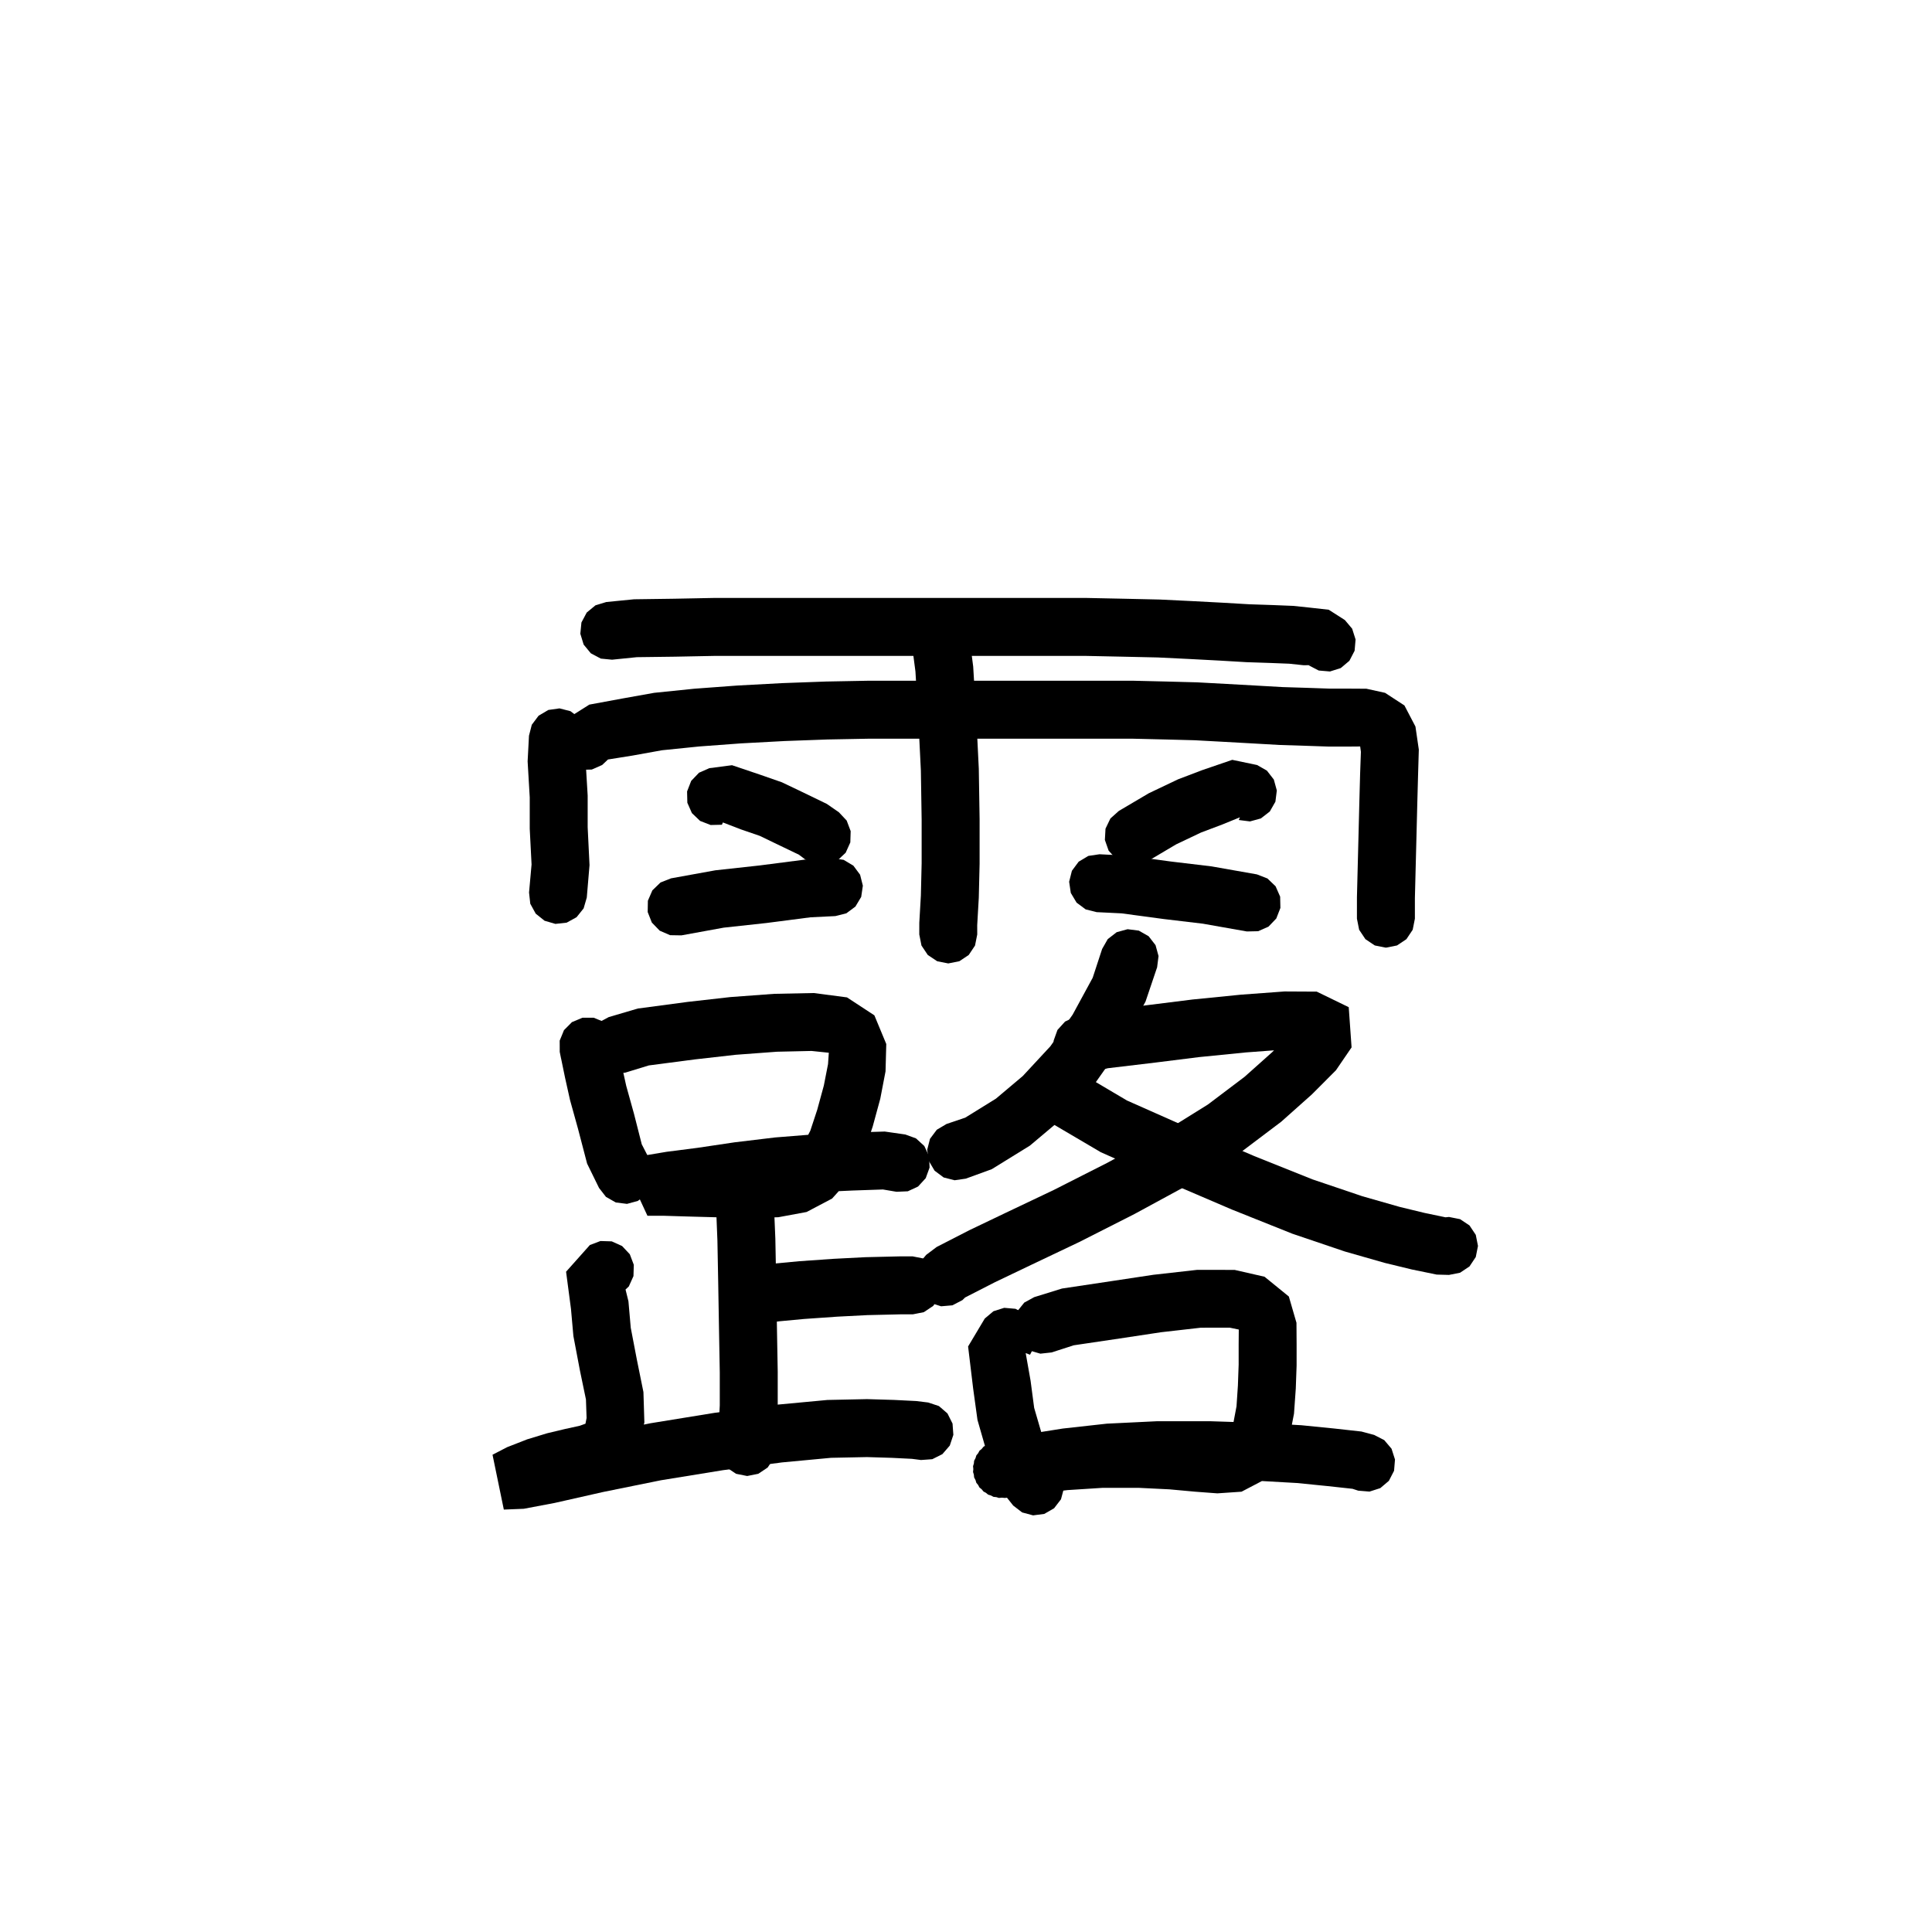
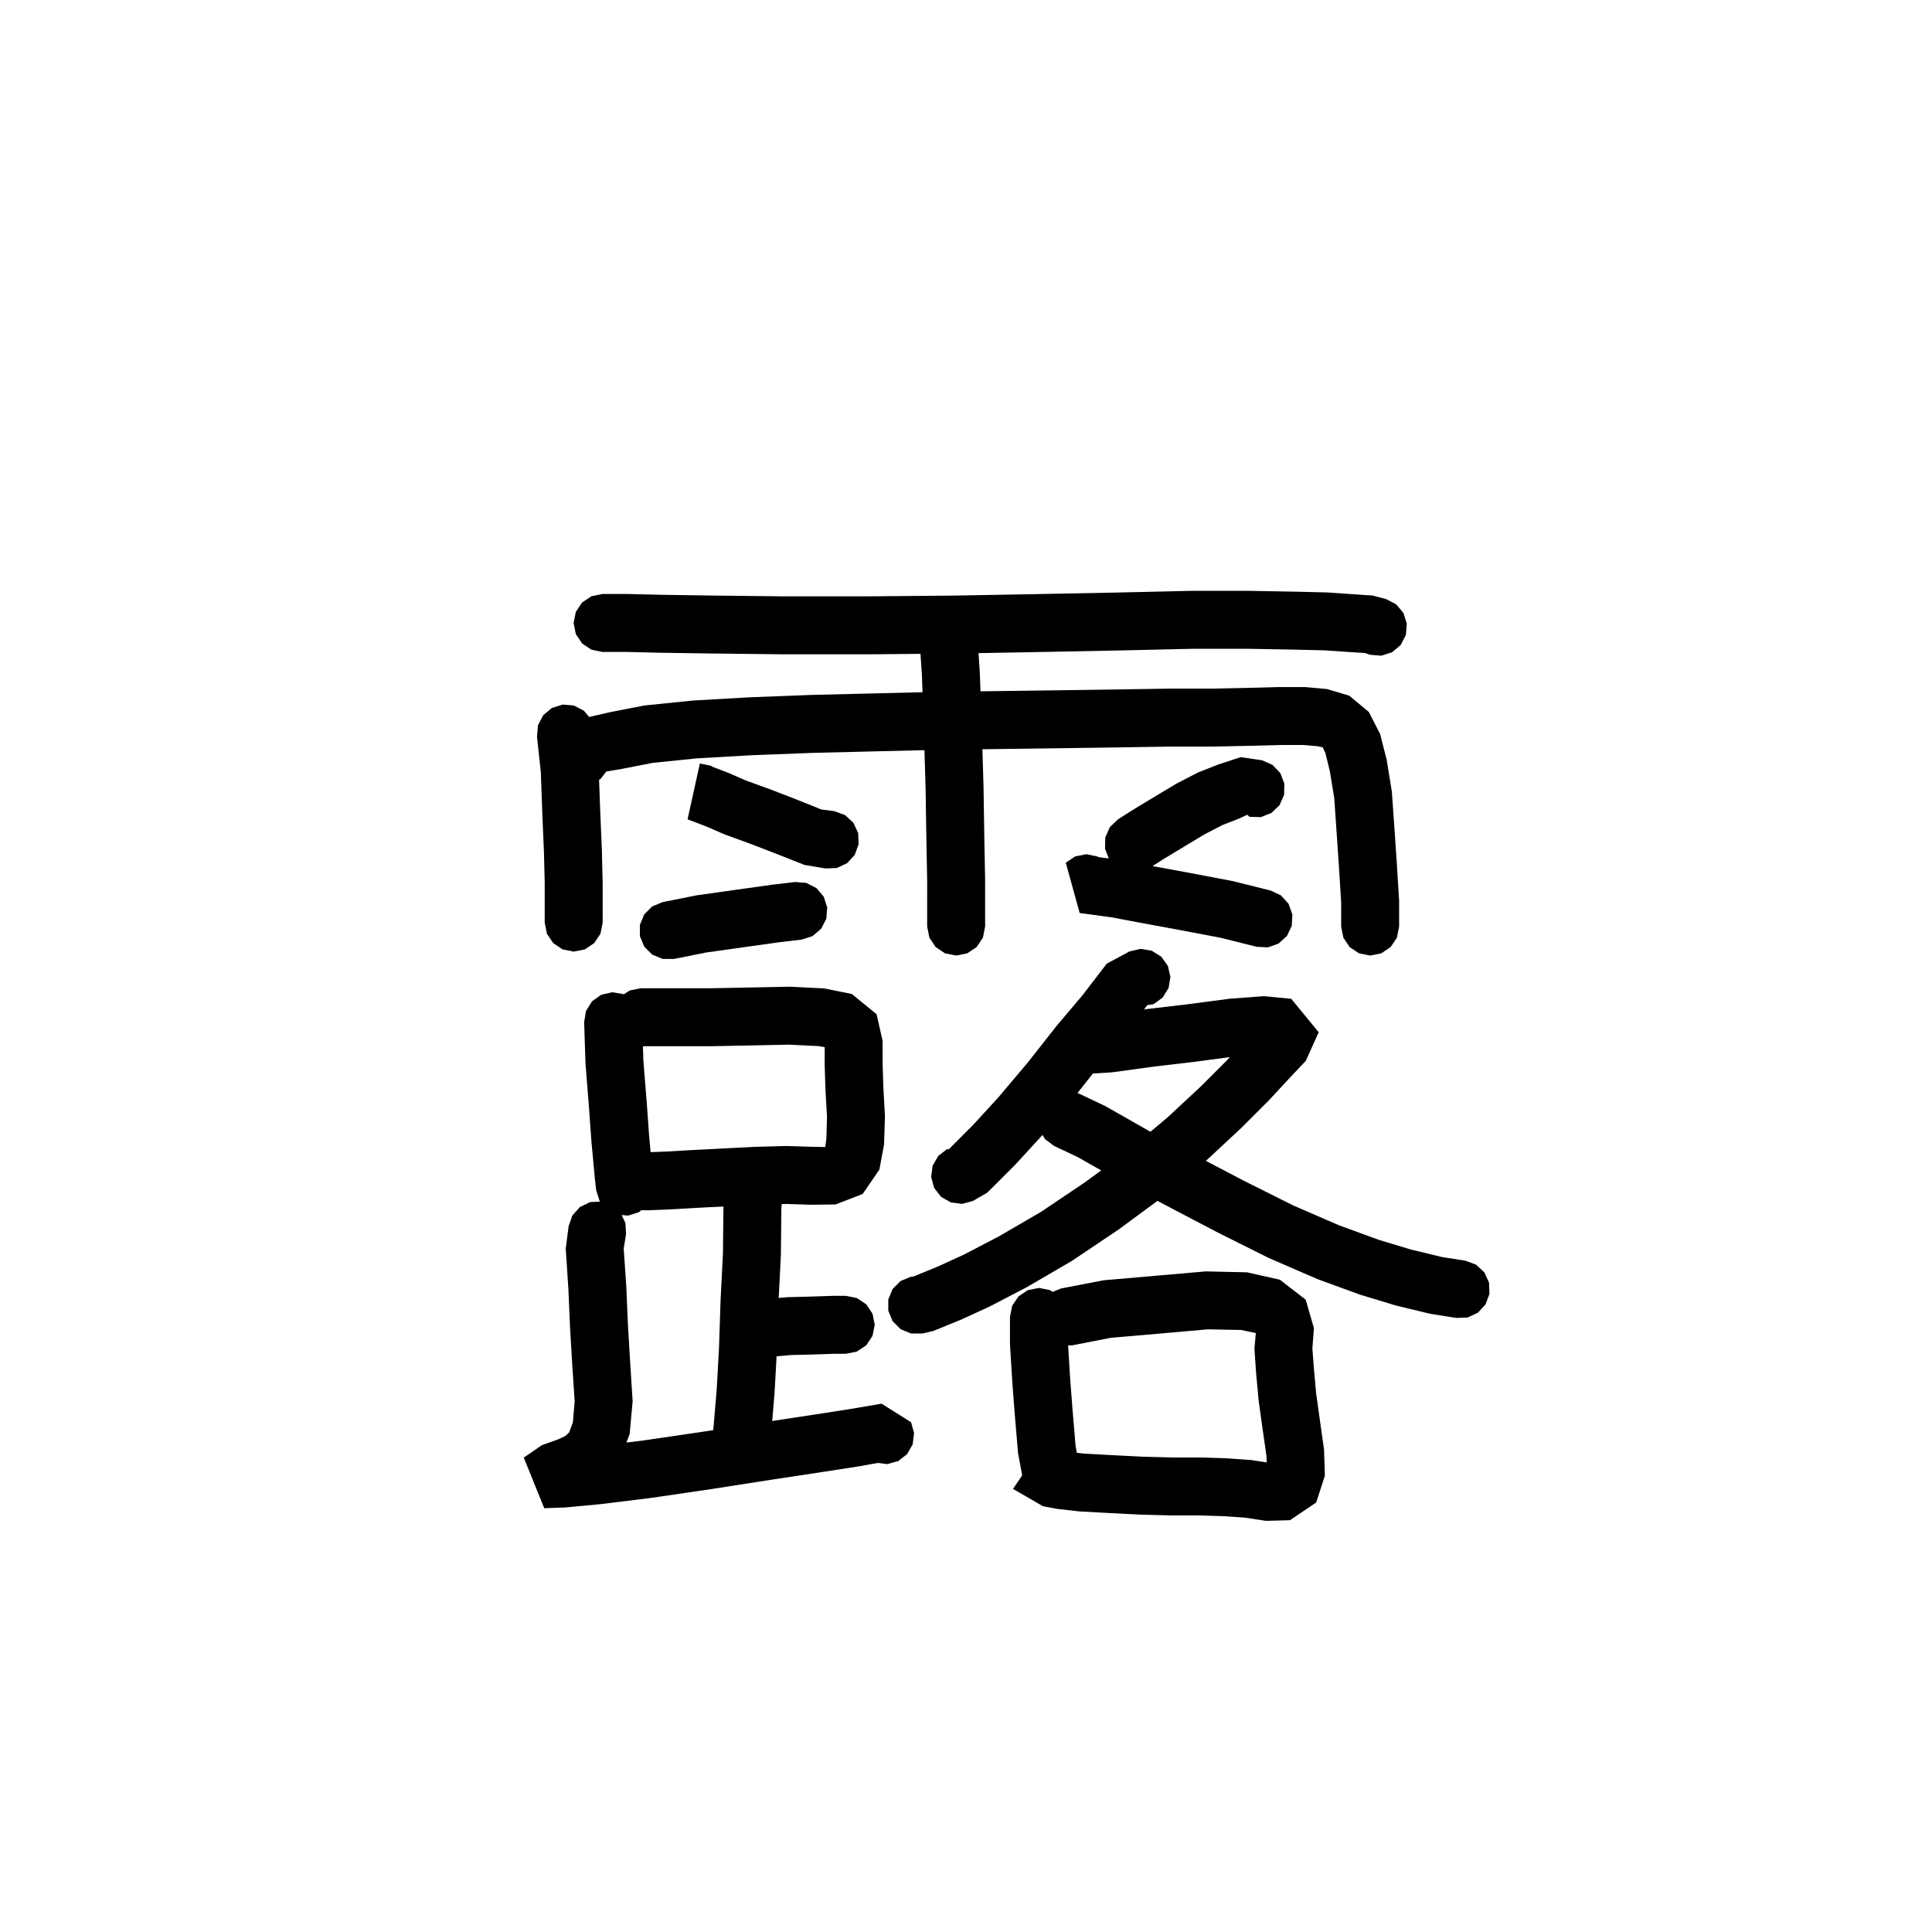
<svg xmlns="http://www.w3.org/2000/svg" viewBox="0 0 300 300" width="300" height="300">
-   <path d="M 95.04 102.437 L 98.89 102.046 L 104.83 101.969 L 111.042 101.847 L 117.857 101.847 L 125.327 101.847 L 133.041 101.847 L 140.633 101.847 L 147.98 101.847 L 155.327 101.847 L 162.184 101.847 L 168.506 101.847 L 174.332 101.968 L 179.782 102.089 L 184.732 102.331 L 189.363 102.575 L 193.565 102.822 L 197.285 102.946 L 200.204 103.061 L 202.429 103.298 L 203.677 103.281 L 203.209 103.31 L 204.768 104.118 L 206.517 104.268 L 208.191 103.738 L 209.534 102.607 L 210.343 101.048 L 210.493 99.299 L 209.962 97.625 L 208.832 96.282 L 206.323 94.679 L 203.244 94.335 L 200.816 94.082 L 197.613 93.952 L 193.986 93.831 L 189.862 93.589 L 185.187 93.342 L 180.096 93.095 L 174.525 92.97 L 168.596 92.847 L 162.184 92.847 L 155.327 92.847 L 147.98 92.847 L 140.633 92.847 L 133.041 92.847 L 125.327 92.847 L 117.857 92.847 L 110.958 92.847 L 104.681 92.97 L 98.457 93.056 L 94.144 93.482 L 92.465 93.994 L 91.109 95.11 L 90.284 96.659 L 90.114 98.407 L 90.626 100.086 L 91.742 101.442 L 93.292 102.267 Z" fill="black" fill-rule="nonzero" />
-   <path d="M 82.14 114.24 L 81.929 118.223 L 82.257 123.815 L 82.257 128.693 L 82.541 134.233 L 82.15 138.59 L 82.342 140.335 L 83.187 141.874 L 84.557 142.972 L 86.243 143.463 L 87.988 143.271 L 89.527 142.425 L 90.625 141.055 L 91.116 139.369 L 91.54 134.339 L 91.253 128.45 L 91.253 123.532 L 90.928 118.103 L 91.126 114.739 L 90.879 113.001 L 89.986 111.489 L 88.583 110.434 L 86.882 109.997 L 85.144 110.243 L 83.632 111.136 L 82.577 112.54 Z" fill="black" fill-rule="nonzero" />
-   <path d="M 93.499 118.789 L 94.406 117.934 L 98.192 117.329 L 102.792 116.5 L 108.575 115.911 L 115.082 115.43 L 121.856 115.067 L 128.513 114.825 L 134.921 114.704 L 141 114.704 L 146.878 114.704 L 152.755 114.704 L 158.755 114.704 L 164.633 114.704 L 170.388 114.704 L 175.846 114.704 L 180.928 114.825 L 185.514 114.945 L 189.978 115.187 L 194.38 115.432 L 198.717 115.679 L 202.689 115.804 L 206.303 115.928 L 209.327 115.929 L 211.38 115.911 L 211.91 116.009 L 211.351 115.52 L 211.108 115.184 L 211.32 116.744 L 211.196 120.235 L 211.073 124.781 L 210.95 129.682 L 210.828 134.457 L 210.705 139.32 L 210.704 142.653 L 211.047 144.375 L 212.022 145.835 L 213.482 146.811 L 215.204 147.153 L 216.926 146.811 L 218.386 145.835 L 219.362 144.375 L 219.704 142.653 L 219.704 139.456 L 219.825 134.686 L 219.948 129.91 L 220.07 125.015 L 220.192 120.5 L 220.313 116.398 L 219.79 112.816 L 218.078 109.541 L 215.07 107.582 L 212.171 106.946 L 209.327 106.929 L 206.473 106.929 L 202.984 106.809 L 199.12 106.688 L 194.886 106.446 L 190.471 106.201 L 185.874 105.953 L 181.153 105.828 L 175.95 105.704 L 170.388 105.704 L 164.633 105.704 L 158.755 105.704 L 152.755 105.704 L 146.878 105.704 L 141 105.704 L 134.834 105.704 L 128.263 105.828 L 121.451 106.076 L 114.51 106.448 L 107.792 106.946 L 101.576 107.582 L 96.624 108.467 L 91.512 109.412 L 88.338 111.415 L 87.123 112.684 L 86.487 114.32 L 86.525 116.075 L 87.232 117.683 L 88.5 118.897 L 90.136 119.534 L 91.892 119.496 Z" fill="black" fill-rule="nonzero" />
-   <path d="M 141.558 99.766 L 142.149 104.262 L 142.629 112.287 L 142.992 119.655 L 143.112 127.262 L 143.112 134.036 L 142.993 139.049 L 142.749 143.282 L 142.745 145.102 L 143.087 146.824 L 144.063 148.284 L 145.523 149.26 L 147.245 149.602 L 148.967 149.26 L 150.427 148.284 L 151.402 146.824 L 151.745 145.102 L 151.741 143.657 L 151.986 139.4 L 152.112 134.128 L 152.112 127.187 L 151.987 119.365 L 151.616 111.794 L 151.116 103.493 L 150.483 98.602 L 149.92 96.938 L 148.764 95.617 L 147.19 94.838 L 145.438 94.721 L 143.775 95.284 L 142.454 96.44 L 141.675 98.014 Z" fill="black" fill-rule="nonzero" />
-   <path d="M 112.099 128.066 L 112.252 127.709 L 115.018 128.776 L 117.981 129.794 L 120.804 131.157 L 124.056 132.718 L 125.037 133.458 L 126.638 134.18 L 128.393 134.235 L 130.035 133.614 L 131.315 132.411 L 132.037 130.811 L 132.092 129.056 L 131.471 127.414 L 130.269 126.134 L 128.393 124.833 L 124.707 123.047 L 121.407 121.472 L 118.003 120.285 L 113.666 118.821 L 110.146 119.281 L 108.54 119.989 L 107.326 121.258 L 106.69 122.894 L 106.73 124.65 L 107.438 126.256 L 108.707 127.47 L 110.343 128.106 Z" fill="black" fill-rule="nonzero" />
-   <path d="M 105.805 145.244 L 112.382 144.045 L 119.003 143.325 L 125.856 142.437 L 129.715 142.249 L 131.417 141.821 L 132.827 140.774 L 133.728 139.267 L 133.984 137.53 L 133.556 135.828 L 132.509 134.418 L 131.002 133.517 L 129.265 133.261 L 124.96 133.482 L 117.936 134.389 L 111.087 135.139 L 104.195 136.389 L 102.562 137.034 L 101.3 138.255 L 100.602 139.866 L 100.573 141.621 L 101.218 143.254 L 102.439 144.516 L 104.049 145.215 Z" fill="black" fill-rule="nonzero" />
-   <path d="M 195.199 118.792 L 191.344 117.988 L 186.693 119.58 L 182.931 121.011 L 178.387 123.175 L 173.731 125.922 L 172.423 127.093 L 171.662 128.675 L 171.565 130.428 L 172.146 132.085 L 173.317 133.394 L 174.9 134.154 L 176.653 134.251 L 178.31 133.67 L 182.634 131.11 L 186.497 129.274 L 189.838 128.012 L 192.534 126.91 L 192.352 127.33 L 194.095 127.55 L 195.788 127.086 L 197.175 126.01 L 198.045 124.484 L 198.264 122.742 L 197.8 121.049 L 196.724 119.662 Z" fill="black" fill-rule="nonzero" />
-   <path d="M 170.285 141.637 L 174.134 141.824 L 180.719 142.709 L 186.783 143.43 L 193.606 144.636 L 195.361 144.598 L 196.968 143.891 L 198.183 142.622 L 198.819 140.986 L 198.781 139.231 L 198.074 137.624 L 196.806 136.409 L 195.17 135.773 L 188.114 134.529 L 181.853 133.781 L 175.05 132.87 L 170.735 132.648 L 168.998 132.905 L 167.491 133.806 L 166.444 135.215 L 166.016 136.918 L 166.272 138.655 L 167.173 140.162 L 168.583 141.209 Z" fill="black" fill-rule="nonzero" />
-   <path d="M 95.943 162.587 L 95.739 161.566 L 95.066 159.945 L 93.823 158.705 L 92.2 158.035 L 90.444 158.036 L 88.823 158.71 L 87.582 159.953 L 86.912 161.576 L 86.914 163.332 L 87.118 164.352 L 87.792 165.973 L 89.034 167.214 L 90.657 167.884 L 92.413 167.882 L 94.035 167.208 L 95.275 165.966 L 95.945 164.343 Z M 86.919 163.358 L 87.742 167.348 L 88.516 170.822 L 89.755 175.284 L 91.165 180.681 L 93.016 184.461 L 94.092 185.849 L 95.618 186.718 L 97.36 186.938 L 99.053 186.474 L 100.44 185.397 L 101.31 183.872 L 101.529 182.13 L 101.066 180.437 L 99.652 177.686 L 98.449 172.961 L 97.239 168.607 L 96.544 165.469 L 95.734 161.54 L 95.051 159.923 L 93.8 158.69 L 92.174 158.029 L 90.418 158.042 L 88.8 158.725 L 87.568 159.975 L 86.907 161.602 Z" fill="black" fill-rule="nonzero" />
-   <path d="M 97.109 166.555 L 100.744 165.44 L 107.877 164.507 L 114.235 163.787 L 120.651 163.311 L 126.015 163.191 L 128.931 163.494 L 128.839 163.4 L 128.706 163.357 L 128.576 165.238 L 127.925 168.565 L 126.896 172.333 L 125.828 175.57 L 124.657 177.851 L 123.653 179.03 L 122.46 179.641 L 119.995 180.052 L 116.265 180.153 L 111.856 180.032 L 107.333 179.91 L 103.248 179.787 L 100.894 179.789 L 103.284 187.345 L 102.138 188.198 L 104.779 187.761 L 109.54 187.151 L 115.271 186.297 L 121.244 185.58 L 127.208 185.103 L 132.361 184.864 L 137.102 184.702 L 139.214 185.06 L 140.968 184.983 L 142.559 184.241 L 143.745 182.946 L 144.346 181.297 L 144.269 179.542 L 143.527 177.951 L 142.232 176.765 L 140.582 176.165 L 137.388 175.706 L 132.006 175.871 L 126.629 176.122 L 120.348 176.624 L 114.076 177.377 L 108.296 178.237 L 103.506 178.851 L 100.27 179.394 L 96.92 180.981 L 100.534 188.782 L 103.078 188.785 L 107.076 188.906 L 111.613 189.029 L 116.265 189.153 L 120.862 189.01 L 125.254 188.196 L 129.205 186.113 L 132.119 182.883 L 134.131 179.042 L 135.512 174.932 L 136.687 170.619 L 137.506 166.354 L 137.62 162.113 L 135.773 157.662 L 131.518 154.873 L 126.352 154.197 L 120.206 154.322 L 113.398 154.826 L 106.776 155.575 L 99.052 156.601 L 94.523 157.935 L 92.972 158.758 L 91.854 160.111 L 91.339 161.79 L 91.506 163.538 L 92.329 165.089 L 93.683 166.207 L 95.362 166.722 Z" fill="black" fill-rule="nonzero" />
-   <path d="M 111.56 181.854 L 111.113 185.455 L 111.4 192.626 L 111.521 199.06 L 111.644 206.282 L 111.766 213.107 L 111.767 218.216 L 111.524 222.888 L 111.52 224.694 L 111.863 226.416 L 112.838 227.876 L 114.298 228.851 L 116.02 229.194 L 117.742 228.851 L 119.202 227.876 L 120.178 226.416 L 120.52 224.694 L 120.517 223.234 L 120.764 218.437 L 120.765 213.016 L 120.642 206.126 L 120.52 198.899 L 120.396 192.353 L 120.112 185.565 L 120.481 183.044 L 120.369 181.291 L 119.595 179.715 L 118.277 178.556 L 116.615 177.988 L 114.863 178.1 L 113.287 178.874 L 112.127 180.193 Z" fill="black" fill-rule="nonzero" />
-   <path d="M 119.815 198.247 L 117.258 205.647 L 121.05 205.166 L 124.828 204.812 L 130.009 204.451 L 134.676 204.211 L 139.77 204.091 L 141.735 204.092 L 143.457 203.749 L 144.917 202.774 L 145.892 201.314 L 146.235 199.592 L 145.892 197.87 L 144.917 196.41 L 143.457 195.434 L 141.735 195.092 L 139.618 195.092 L 134.344 195.217 L 129.461 195.468 L 124.111 195.841 L 120.052 196.222 L 115.599 196.802 L 113.451 204.611 L 114.911 205.586 L 116.633 205.929 L 118.355 205.586 L 119.815 204.611 L 120.79 203.151 L 121.133 201.429 L 120.79 199.707 Z" fill="black" fill-rule="nonzero" />
-   <path d="M 91.595 193.327 L 87.9 197.472 L 88.661 203.242 L 89.036 207.461 L 90.055 212.831 L 90.986 217.309 L 91.085 220.185 L 90.888 221.186 L 90.973 221.049 L 90.017 221.394 L 87.695 221.903 L 84.959 222.557 L 81.848 223.505 L 78.738 224.721 L 76.479 225.892 L 78.234 234.407 L 81.33 234.282 L 86.097 233.382 L 93.694 231.666 L 102.621 229.856 L 112.269 228.289 L 121.429 227.083 L 129.036 226.369 L 134.633 226.255 L 138.498 226.374 L 141.602 226.528 L 143.013 226.71 L 144.765 226.584 L 146.334 225.797 L 147.483 224.469 L 148.037 222.803 L 147.91 221.052 L 147.124 219.482 L 145.796 218.333 L 144.13 217.78 L 142.275 217.553 L 138.849 217.381 L 134.633 217.255 L 128.474 217.386 L 120.407 218.141 L 110.956 219.385 L 101.011 221.001 L 91.817 222.864 L 84.23 224.578 L 79.935 225.391 L 79.603 225.512 L 81.602 233.292 L 82.283 232.993 L 84.805 232.005 L 87.327 231.239 L 89.734 230.669 L 92.799 229.953 L 96.252 228.339 L 99.031 225.018 L 100.058 220.876 L 99.912 216.161 L 98.884 211.087 L 97.943 206.172 L 97.584 202.064 L 96.793 198.855 L 96.365 200.959 L 97.643 199.756 L 98.364 198.155 L 98.418 196.4 L 97.796 194.758 L 96.592 193.479 L 94.991 192.758 L 93.236 192.705 Z" fill="black" fill-rule="nonzero" />
-   <path d="M 171.139 147.352 L 169.673 151.825 L 166.559 157.554 L 163.098 162.47 L 158.821 167.081 L 154.65 170.597 L 149.882 173.549 L 146.972 174.532 L 145.462 175.428 L 144.41 176.834 L 143.976 178.535 L 144.226 180.273 L 145.122 181.783 L 146.528 182.835 L 148.229 183.269 L 149.967 183.019 L 153.996 181.553 L 159.921 177.893 L 165.056 173.572 L 170.086 168.142 L 174.217 162.283 L 177.878 155.522 L 179.677 150.199 L 179.897 148.457 L 179.433 146.763 L 178.357 145.376 L 176.831 144.506 L 175.089 144.287 L 173.396 144.751 L 172.009 145.827 Z" fill="black" fill-rule="nonzero" />
-   <path d="M 169.153 166.611 L 172.034 165.873 L 179.382 164.997 L 186.195 164.145 L 193.434 163.422 L 199.855 162.944 L 203.413 162.918 L 202.366 161.972 L 201.679 158.913 L 200.675 160.261 L 197.553 163.372 L 193.261 167.204 L 187.567 171.506 L 180.374 175.985 L 171.969 180.547 L 163.625 184.779 L 156.207 188.305 L 150.517 191.027 L 145.447 193.629 L 143.822 194.853 L 142.691 196.197 L 142.16 197.87 L 142.31 199.62 L 143.119 201.178 L 144.462 202.309 L 146.136 202.84 L 147.885 202.69 L 149.444 201.881 L 149.859 201.473 L 154.504 199.096 L 160.079 196.43 L 167.6 192.854 L 176.154 188.515 L 184.891 183.77 L 192.637 178.943 L 198.943 174.184 L 203.712 169.934 L 207.448 166.188 L 209.872 162.638 L 209.43 156.395 L 204.465 153.98 L 199.451 153.954 L 192.648 154.456 L 185.193 155.201 L 178.291 156.064 L 170.62 156.984 L 166.97 157.879 L 165.382 158.629 L 164.203 159.93 L 163.61 161.583 L 163.696 163.336 L 164.446 164.924 L 165.746 166.104 L 167.399 166.696 Z" fill="black" fill-rule="nonzero" />
-   <path d="M 162.714 174.08 L 170.926 178.912 L 181.81 183.756 L 191.318 187.831 L 200.658 191.565 L 208.829 194.332 L 215.018 196.101 L 219.233 197.124 L 223.091 197.917 L 225 197.969 L 226.722 197.627 L 228.182 196.651 L 229.157 195.191 L 229.5 193.469 L 229.157 191.747 L 228.182 190.287 L 226.722 189.312 L 225 188.969 L 224.46 189.022 L 221.216 188.345 L 217.35 187.409 L 211.539 185.75 L 203.791 183.129 L 194.764 179.516 L 185.414 175.509 L 174.993 170.884 L 167.286 166.328 L 165.629 165.748 L 163.876 165.847 L 162.294 166.609 L 161.124 167.918 L 160.544 169.575 L 160.643 171.329 L 161.405 172.91 Z" fill="black" fill-rule="nonzero" />
-   <path d="M 152.915 204.74 L 150.325 209.079 L 151.114 215.641 L 151.783 220.49 L 153.247 225.583 L 155.231 231.136 L 157.328 233.78 L 158.719 234.85 L 160.415 235.306 L 162.156 235.079 L 163.678 234.203 L 164.748 232.811 L 165.204 231.116 L 164.977 229.375 L 164.101 227.853 L 163.34 227.232 L 161.814 222.825 L 160.585 218.612 L 160.028 214.399 L 159.267 210.105 L 159.942 210.362 L 160.751 208.803 L 160.901 207.054 L 160.37 205.38 L 159.24 204.037 L 157.681 203.229 L 155.932 203.079 L 154.258 203.609 Z" fill="black" fill-rule="nonzero" />
-   <path d="M 163.294 210.005 L 166.726 208.897 L 173.872 207.838 L 180.283 206.869 L 186.467 206.165 L 190.937 206.157 L 192.909 206.565 L 192.562 206.189 L 192.358 206.274 L 192.337 208.776 L 192.338 211.876 L 192.221 215.151 L 192.005 218.371 L 191.527 220.899 L 190.949 222.376 L 190.624 222.85 L 190.602 222.9 L 189.218 222.889 L 186.319 222.659 L 182.201 222.286 L 176.98 222.032 L 170.979 222.033 L 164.964 222.416 L 159.651 223.047 L 156.209 223.538 L 155.124 223.645 L 153.444 224.157 L 152.089 225.273 L 151.263 226.823 L 151.094 228.57 L 151.606 230.25 L 152.722 231.605 L 154.272 232.431 L 156.019 232.6 L 157.383 232.462 L 160.798 231.973 L 165.77 231.38 L 171.266 231.028 L 176.775 231.029 L 181.595 231.265 L 185.559 231.627 L 189.027 231.887 L 192.785 231.631 L 196.437 229.721 L 198.806 226.767 L 200.188 223.346 L 200.933 219.507 L 201.208 215.624 L 201.336 212.042 L 201.337 208.776 L 201.315 205.4 L 200.132 201.322 L 196.356 198.251 L 191.716 197.19 L 185.9 197.182 L 179.105 197.947 L 172.537 198.938 L 164.906 200.083 L 160.584 201.423 L 159.045 202.268 L 157.946 203.638 L 157.456 205.324 L 157.648 207.069 L 158.493 208.608 L 159.863 209.707 L 161.549 210.197 Z M 156.864 232.433 L 157.723 232.159 L 160.964 231.582 L 166.204 230.747 L 172.573 230.038 L 179.923 229.682 L 187.704 229.683 L 195.048 229.924 L 201.397 230.283 L 206.165 230.761 L 210.023 231.181 L 210.907 231.47 L 212.657 231.613 L 214.328 231.077 L 215.667 229.941 L 216.47 228.379 L 216.613 226.629 L 216.077 224.957 L 214.941 223.618 L 213.379 222.816 L 211.406 222.288 L 207.101 221.81 L 202.072 221.309 L 195.442 220.933 L 187.847 220.684 L 179.71 220.685 L 171.876 221.065 L 165.02 221.825 L 159.485 222.704 L 155.869 223.352 L 154.278 223.812 L 152.727 224.635 L 151.609 225.989 L 151.094 227.668 L 151.261 229.416 L 152.084 230.967 L 153.438 232.085 L 155.117 232.599 Z" fill="black" fill-rule="nonzero" />
+   <path d="M 93.98 92.235 L 93.571 92.235 L 91.849 92.577 L 90.389 93.553 L 89.414 95.013 L 89.071 96.735 L 89.414 98.457 L 90.389 99.917 L 91.849 100.892 L 93.571 101.235 L 93.98 101.235 L 95.702 100.892 L 97.162 99.917 L 98.137 98.457 L 98.48 96.735 L 98.137 95.013 L 97.162 93.553 L 95.702 92.577 Z M 93.571 101.235 L 97.347 101.234 L 102.469 101.356 L 110.82 101.479 L 121.752 101.602 L 134.776 101.602 L 148.53 101.479 L 162.024 101.234 L 174.524 100.989 L 185.139 100.745 L 193.74 100.745 L 200.664 100.866 L 205.708 100.986 L 209.146 101.224 L 211.948 101.398 L 212.743 101.674 L 214.493 101.818 L 216.165 101.281 L 217.504 100.145 L 218.306 98.583 L 218.45 96.833 L 217.913 95.162 L 216.778 93.823 L 215.216 93.02 L 213.154 92.479 L 209.752 92.245 L 206.088 91.994 L 200.846 91.868 L 193.811 91.745 L 185.025 91.745 L 174.333 91.991 L 161.854 92.235 L 148.409 92.48 L 134.734 92.602 L 121.799 92.602 L 110.935 92.48 L 102.633 92.358 L 97.47 92.235 L 93.571 92.235 L 91.849 92.577 L 90.389 93.553 L 89.414 95.013 L 89.071 96.735 L 89.414 98.457 L 90.389 99.917 L 91.849 100.892 Z" fill="black" fill-rule="nonzero" />
+   <path d="M 83.383 114.357 L 83.98 119.9 L 84.218 126.543 L 84.462 132.278 L 84.582 137.077 L 84.582 141.837 L 84.582 143.265 L 84.924 144.987 L 85.9 146.447 L 87.36 147.423 L 89.082 147.765 L 90.804 147.423 L 92.264 146.447 L 93.239 144.987 L 93.582 143.265 L 93.582 141.837 L 93.581 136.964 L 93.457 131.967 L 93.211 126.192 L 92.959 119.284 L 92.332 113.398 L 91.807 111.722 L 90.682 110.375 L 89.127 109.56 L 87.378 109.403 L 85.702 109.927 L 84.354 111.053 L 83.54 112.608 Z" fill="black" fill-rule="nonzero" />
+   <path d="M 94.331 119.563 L 93.061 119.98 L 96.576 119.392 L 101.338 118.457 L 108.287 117.752 L 116.723 117.27 L 126.202 116.906 L 136.211 116.662 L 146.348 116.418 L 156.119 116.296 L 165.429 116.173 L 174.006 116.051 L 181.691 115.928 L 188.432 115.928 L 194.249 115.805 L 198.862 115.683 L 202.3 115.68 L 204.528 115.864 L 205.477 116.066 L 205.359 115.965 L 205.811 116.948 L 206.506 119.78 L 207.181 123.932 L 207.531 129.003 L 207.897 134.373 L 208.258 140.169 L 208.255 143.878 L 208.598 145.6 L 209.573 147.06 L 211.033 148.035 L 212.755 148.378 L 214.477 148.035 L 215.937 147.06 L 216.913 145.6 L 217.255 143.878 L 217.252 139.831 L 216.878 133.79 L 216.51 128.384 L 216.125 122.925 L 215.331 118.015 L 214.311 113.991 L 212.559 110.565 L 209.502 108.016 L 206.043 106.993 L 202.639 106.687 L 198.73 106.684 L 194.037 106.807 L 188.344 106.929 L 181.615 106.929 L 173.871 107.052 L 165.306 107.174 L 156.004 107.296 L 146.183 107.419 L 135.993 107.665 L 125.921 107.91 L 116.298 108.281 L 107.591 108.779 L 100.09 109.543 L 94.811 110.567 L 89.184 111.857 L 86.281 115.539 L 85.817 117.232 L 86.037 118.974 L 86.907 120.499 L 88.294 121.576 L 89.987 122.04 L 91.729 121.82 L 93.255 120.951 Z" fill="black" fill-rule="nonzero" />
+   <path d="M 142.755 98.871 L 143.158 104.906 L 143.482 114.268 L 143.726 122.429 L 143.848 130.363 L 143.97 136.699 L 143.969 142.245 L 143.969 143.878 L 144.312 145.6 L 145.287 147.06 L 146.747 148.035 L 148.469 148.378 L 150.191 148.035 L 151.651 147.06 L 152.627 145.6 L 152.969 143.878 L 152.969 142.245 L 152.969 136.607 L 152.846 130.209 L 152.723 122.224 L 152.477 113.977 L 152.148 104.482 L 151.735 98.272 L 151.279 96.577 L 150.208 95.185 L 148.687 94.309 L 146.946 94.081 L 145.25 94.538 L 143.858 95.608 L 142.982 97.13 Z" fill="black" fill-rule="nonzero" />
+   <path d="M 108.673 118.561 L 106.766 127.226 L 109.67 128.331 L 112.538 129.576 L 116.644 131.071 L 120.375 132.515 L 124.917 134.306 L 128.193 134.856 L 129.947 134.779 L 131.539 134.037 L 132.725 132.742 L 133.325 131.092 L 133.249 129.338 L 132.506 127.747 L 131.212 126.561 L 129.562 125.96 L 127.532 125.694 L 123.666 124.138 L 119.805 122.644 L 115.829 121.199 L 113.064 119.995 L 110.173 118.896 L 108.673 127.561 L 110.396 127.219 L 111.855 126.243 L 112.831 124.783 L 113.173 123.061 L 112.831 121.339 L 111.855 119.879 L 110.396 118.904 Z" fill="black" fill-rule="nonzero" />
+   <path d="M 104.658 148.902 L 109.625 147.907 L 115.299 147.109 L 121.097 146.298 L 124.505 145.898 L 126.176 145.356 L 127.512 144.217 L 128.31 142.653 L 128.449 140.903 L 127.907 139.233 L 126.768 137.897 L 125.204 137.098 L 123.454 136.959 L 119.923 137.375 L 114.048 138.197 L 108.13 139.032 L 102.893 140.077 L 101.272 140.751 L 100.031 141.994 L 99.361 143.617 L 99.363 145.372 L 100.037 146.994 L 101.279 148.234 L 102.902 148.904 Z" fill="black" fill-rule="nonzero" />
+   <path d="M 195.976 118.056 L 192.652 117.57 L 189.116 118.732 L 186.023 119.95 L 182.638 121.706 L 179.453 123.615 L 175.902 125.762 L 173.604 127.224 L 172.336 128.437 L 171.628 130.044 L 171.588 131.8 L 172.224 133.436 L 173.437 134.705 L 175.044 135.413 L 176.8 135.452 L 178.436 134.817 L 180.628 133.422 L 184.098 131.324 L 187.035 129.559 L 189.773 128.132 L 192.312 127.146 L 193.674 126.512 L 194.024 126.842 L 195.779 126.881 L 197.416 126.245 L 198.685 125.032 L 199.393 123.425 L 199.432 121.67 L 198.796 120.033 L 197.583 118.764 Z" fill="black" fill-rule="nonzero" />
+   <path d="M 165.491 133.961 L 167.654 141.772 L 172.612 142.443 L 177.034 143.281 L 183.03 144.382 L 189.552 145.621 L 195.133 147.019 L 196.887 147.104 L 198.54 146.512 L 199.84 145.332 L 200.59 143.744 L 200.675 141.991 L 200.083 140.338 L 198.903 139.037 L 197.316 138.287 L 191.468 136.828 L 184.685 135.536 L 178.68 134.433 L 174.041 133.557 L 169.285 132.921 L 171.855 140.325 L 172.831 138.865 L 173.173 137.143 L 172.831 135.421 L 171.855 133.961 L 170.396 132.985 L 168.673 132.643 L 166.951 132.985 Z" fill="black" fill-rule="nonzero" />
+   <path d="M 90.706 158.717 L 90.915 165.152 L 91.452 171.893 L 91.821 177.063 L 92.358 182.882 L 92.568 184.783 L 93.099 186.456 L 94.23 187.8 L 95.788 188.608 L 97.538 188.758 L 99.211 188.228 L 100.555 187.097 L 101.363 185.538 L 101.513 183.789 L 101.316 182.016 L 100.791 176.324 L 100.426 171.209 L 99.901 164.644 L 99.702 158.426 L 99.304 156.716 L 98.282 155.289 L 96.791 154.361 L 95.059 154.074 L 93.349 154.472 L 91.921 155.494 L 90.993 156.984 Z" fill="black" fill-rule="nonzero" />
+   <path d="M 99.49 162.459 L 103.163 162.459 L 110.307 162.459 L 116.599 162.336 L 122.583 162.214 L 127.056 162.434 L 129.159 162.794 L 128.25 161.859 L 128.061 162.177 L 128.052 165.26 L 128.178 169.303 L 128.419 173.455 L 128.314 176.899 L 128.061 178.631 L 128.46 178.27 L 128.501 178.115 L 126.018 178.072 L 122.143 177.949 L 117.437 178.075 L 112.487 178.322 L 107.696 178.568 L 103.428 178.812 L 100.469 178.93 L 98.211 179.004 L 102.153 183.061 L 101.811 181.339 L 100.835 179.879 L 99.375 178.904 L 97.653 178.561 L 95.931 178.904 L 94.471 179.879 L 93.496 181.339 L 93.153 183.061 L 97.095 187.935 L 100.714 187.927 L 103.878 187.801 L 108.182 187.555 L 112.942 187.311 L 117.787 187.068 L 122.143 186.949 L 125.86 187.071 L 129.744 187.028 L 133.948 185.404 L 136.552 181.614 L 137.277 177.714 L 137.418 173.321 L 137.169 168.901 L 137.05 165.107 L 137.041 161.578 L 136.117 157.488 L 132.27 154.349 L 128.005 153.484 L 122.683 153.215 L 116.421 153.338 L 110.224 153.459 L 103.163 153.459 L 99.49 153.459 L 97.768 153.802 L 96.308 154.777 L 95.332 156.237 L 94.99 157.959 L 95.332 159.681 L 96.308 161.141 L 97.768 162.117 Z" fill="black" fill-rule="nonzero" />
+   <path d="M 112.765 182.635 L 112.341 187.16 L 112.257 194.679 L 111.892 201.853 L 111.647 209.315 L 111.287 215.807 L 110.726 222.409 L 110.335 225.324 L 110.447 227.076 L 111.221 228.652 L 112.539 229.812 L 114.201 230.379 L 115.953 230.267 L 117.529 229.493 L 118.689 228.175 L 119.256 226.513 L 119.682 223.305 L 120.264 216.438 L 120.639 209.706 L 120.884 202.228 L 121.253 194.954 L 121.333 187.534 L 121.725 183.488 L 121.547 181.741 L 120.714 180.195 L 119.353 179.086 L 117.672 178.581 L 115.925 178.759 L 114.379 179.592 L 113.269 180.953 Z" fill="black" fill-rule="nonzero" />
+   <path d="M 118.247 210.81 L 122.827 210.41 L 125.949 210.335 L 129.59 210.213 L 131.327 210.214 L 133.049 209.872 L 134.509 208.896 L 135.484 207.436 L 135.827 205.714 L 135.484 203.992 L 134.509 202.532 L 133.049 201.557 L 131.327 201.214 L 129.39 201.215 L 125.684 201.339 L 122.275 201.427 L 117.467 201.843 L 115.781 202.334 L 114.411 203.432 L 113.566 204.971 L 113.374 206.716 L 113.865 208.402 L 114.963 209.772 L 116.502 210.618 Z" fill="black" fill-rule="nonzero" />
+   <path d="M 88.3 190.384 L 87.847 193.878 L 88.262 200.207 L 88.506 205.944 L 88.876 212.237 L 89.235 217.592 L 88.961 220.843 L 88.389 222.408 L 87.796 222.972 L 86.683 223.502 L 84.168 224.389 L 81.329 226.337 L 84.511 234.196 L 87.723 234.078 L 93.13 233.575 L 101.197 232.582 L 110.449 231.225 L 119.888 229.754 L 127.967 228.53 L 133.524 227.665 L 137.599 226.935 L 133.424 224.87 L 134.501 226.257 L 136.026 227.126 L 137.768 227.346 L 139.461 226.882 L 140.849 225.806 L 141.718 224.28 L 141.938 222.538 L 141.474 220.845 L 136.891 217.963 L 132.068 218.784 L 126.604 219.633 L 118.52 220.858 L 109.102 222.326 L 99.987 223.663 L 92.136 224.63 L 87.011 225.106 L 85.326 225.233 L 88.018 232.357 L 87.873 232.591 L 90.255 231.763 L 93.306 230.089 L 96.141 226.98 L 97.774 222.667 L 98.235 217.592 L 97.859 211.681 L 97.494 205.485 L 97.248 199.711 L 96.847 193.878 L 97.21 191.657 L 97.114 189.904 L 96.355 188.32 L 95.048 187.148 L 93.391 186.566 L 91.638 186.661 L 90.055 187.42 L 88.883 188.728 Z" fill="black" fill-rule="nonzero" />
+   <path d="M 175.383 147.74 L 171.853 149.64 L 168.101 154.532 L 164.081 159.282 L 159.553 165.034 L 155.004 170.422 L 151.095 174.685 L 147.326 178.465 L 147.069 178.424 L 145.682 179.501 L 144.813 181.026 L 144.593 182.768 L 145.057 184.461 L 146.133 185.849 L 147.659 186.718 L 149.401 186.938 L 151.094 186.474 L 153.286 185.209 L 157.599 180.906 L 161.772 176.354 L 166.529 170.721 L 171.061 164.963 L 175.123 160.162 L 178.147 156.074 L 179.107 155.933 L 180.533 154.909 L 181.458 153.417 L 181.742 151.684 L 181.342 149.975 L 180.317 148.549 L 178.825 147.623 L 177.092 147.339 Z" fill="black" fill-rule="nonzero" />
+   <path d="M 168.938 166.737 L 172.634 166.514 L 179.283 165.607 L 185.517 164.873 L 191.93 164.025 L 196.417 163.683 L 198.067 163.761 L 195.765 160.286 L 195.812 159.017 L 193.554 161.371 L 190.541 164.627 L 186.494 168.674 L 181.368 173.443 L 175.319 178.545 L 168.531 183.545 L 161.626 188.19 L 155.104 191.983 L 149.661 194.822 L 145.578 196.688 L 141.821 198.223 L 141.464 198.24 L 139.843 198.914 L 138.603 200.157 L 137.932 201.78 L 137.934 203.536 L 138.608 205.157 L 139.851 206.397 L 141.474 207.068 L 143.229 207.066 L 144.913 206.675 L 149.157 204.945 L 153.646 202.892 L 159.468 199.854 L 166.414 195.81 L 173.714 190.904 L 180.885 185.618 L 187.325 180.19 L 192.73 175.163 L 197.01 170.884 L 200.12 167.527 L 202.759 164.738 L 204.765 160.286 L 200.504 155.097 L 196.277 154.684 L 190.968 155.077 L 184.401 155.943 L 178.146 156.679 L 171.652 157.568 L 168.409 157.753 L 166.71 158.196 L 165.31 159.255 L 164.422 160.77 L 164.181 162.509 L 164.624 164.208 L 165.684 165.608 L 167.198 166.496 Z" fill="black" fill-rule="nonzero" />
+   <path d="M 163.686 177.944 L 167.37 179.684 L 174.228 183.581 L 181.276 187.29 L 189.031 191.353 L 197.012 195.341 L 204.588 198.625 L 211.196 201.04 L 216.714 202.709 L 222.053 204 L 226.135 204.649 L 227.889 204.579 L 229.484 203.843 L 230.675 202.553 L 231.282 200.906 L 231.212 199.151 L 230.476 197.557 L 229.186 196.366 L 227.539 195.759 L 223.865 195.184 L 219.082 194.026 L 214.069 192.511 L 207.943 190.273 L 200.825 187.189 L 193.132 183.341 L 185.459 179.322 L 178.547 175.685 L 171.61 171.745 L 167.539 169.811 L 165.836 169.383 L 164.099 169.64 L 162.592 170.542 L 161.545 171.951 L 161.118 173.654 L 161.374 175.391 L 162.276 176.898 Z" fill="black" fill-rule="nonzero" />
+   <path d="M 156.827 204.49 L 156.83 208.736 L 157.204 214.838 L 157.576 219.67 L 158.084 225.645 L 158.74 229.197 L 159.394 230.826 L 160.622 232.081 L 162.237 232.771 L 163.993 232.79 L 165.622 232.136 L 166.877 230.908 L 167.567 229.294 L 167.586 227.538 L 167.018 224.559 L 166.547 218.942 L 166.183 214.223 L 165.824 208.407 L 165.827 204.49 L 165.484 202.768 L 164.509 201.308 L 163.049 200.332 L 161.327 199.99 L 159.604 200.332 L 158.145 201.308 L 157.169 202.768 Z" fill="black" fill-rule="nonzero" />
+   <path d="M 166.467 208.908 L 172.529 207.726 L 180.819 207.014 L 187.581 206.415 L 192.71 206.518 L 195.425 207.082 L 195.336 206.922 L 195.036 206.668 L 194.786 209.388 L 195.046 213.184 L 195.428 217.375 L 196.054 221.893 L 196.644 225.992 L 196.764 228.318 L 196.888 228.32 L 198.263 227.291 L 197.358 227.191 L 194.264 226.71 L 190.446 226.444 L 186.372 226.317 L 181.959 226.317 L 177.42 226.197 L 172.706 225.955 L 168.295 225.718 L 165.392 225.382 L 163.638 225.049 L 165.351 227.171 L 163.291 233.418 L 164.933 232.797 L 166.213 231.595 L 166.935 229.995 L 166.99 228.24 L 166.369 226.597 L 165.167 225.318 L 163.566 224.596 L 161.811 224.541 L 157.302 231.196 L 161.954 233.89 L 164.119 234.292 L 167.583 234.69 L 172.233 234.943 L 177.07 235.19 L 181.837 235.316 L 186.24 235.316 L 190.003 235.433 L 193.287 235.657 L 196.561 236.156 L 200.308 236.056 L 204.377 233.312 L 205.726 229.151 L 205.601 225.111 L 204.966 220.638 L 204.368 216.339 L 204.016 212.449 L 203.786 209.388 L 204.025 206.23 L 202.745 201.813 L 198.738 198.714 L 193.617 197.564 L 187.235 197.422 L 180.038 198.048 L 171.349 198.804 L 164.757 200.072 L 163.132 200.735 L 161.884 201.97 L 161.203 203.589 L 161.194 205.345 L 161.858 206.97 L 163.093 208.218 L 164.712 208.899 Z" fill="black" fill-rule="nonzero" />
</svg>
